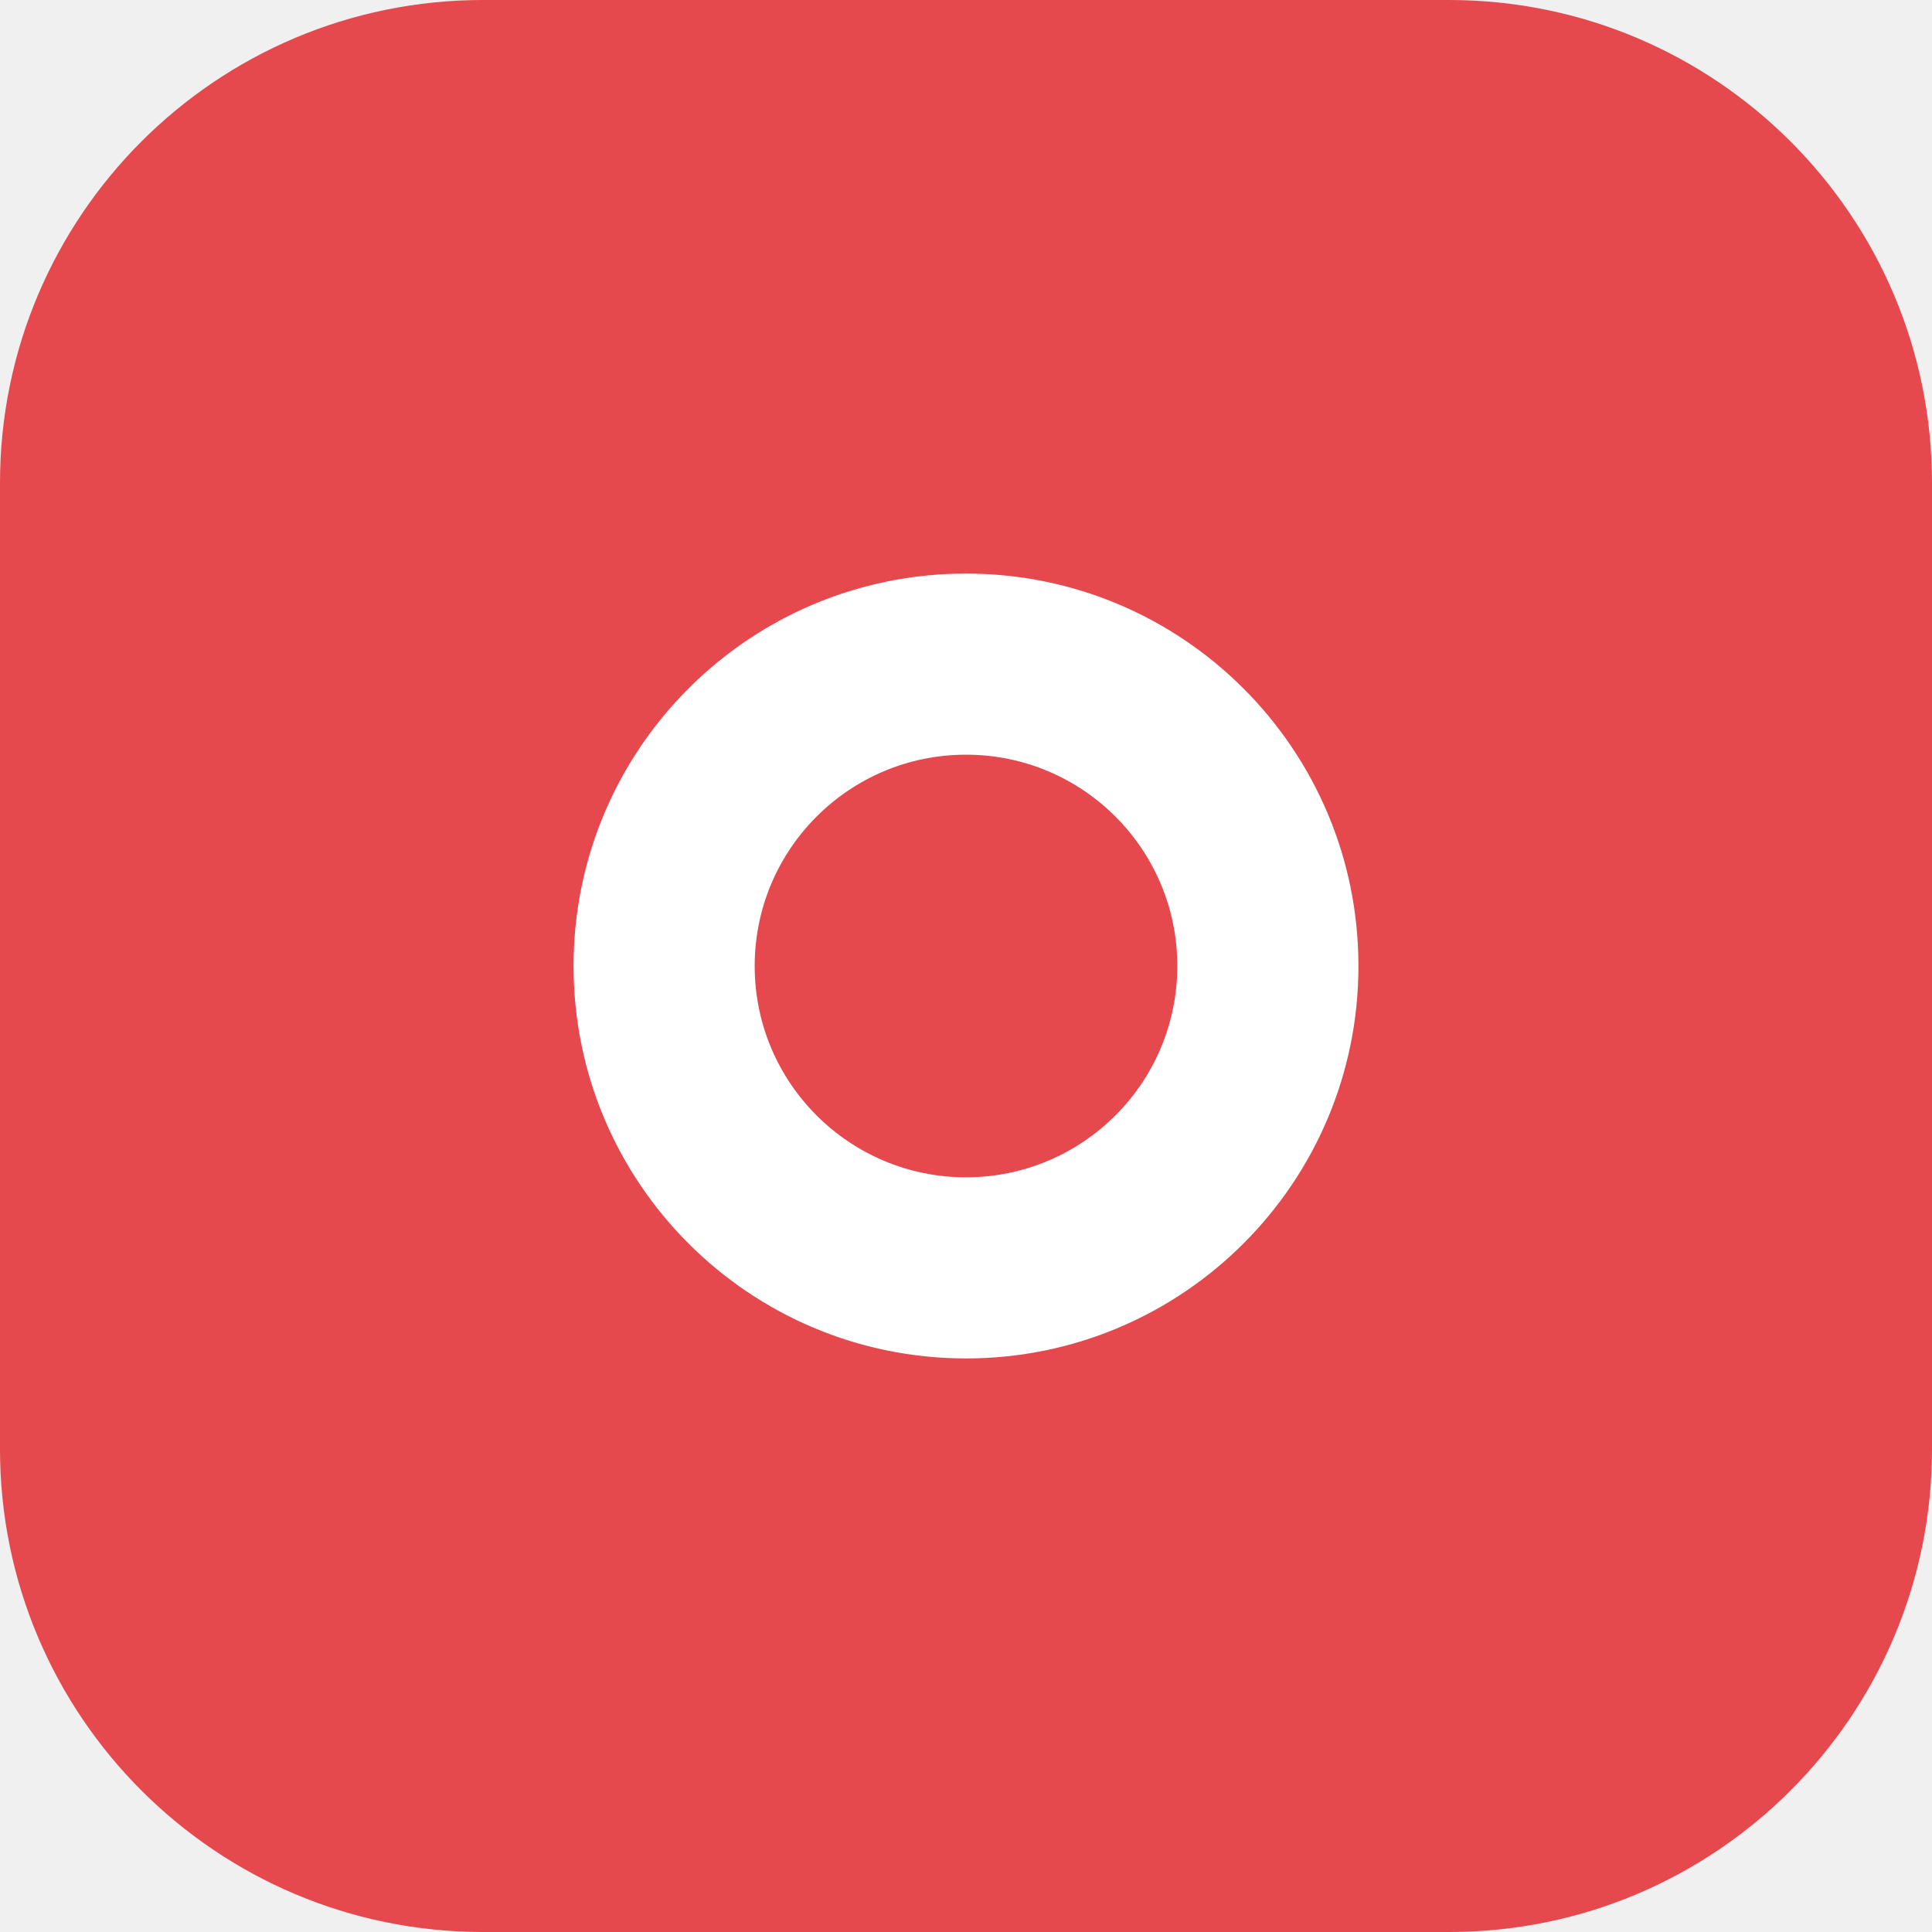
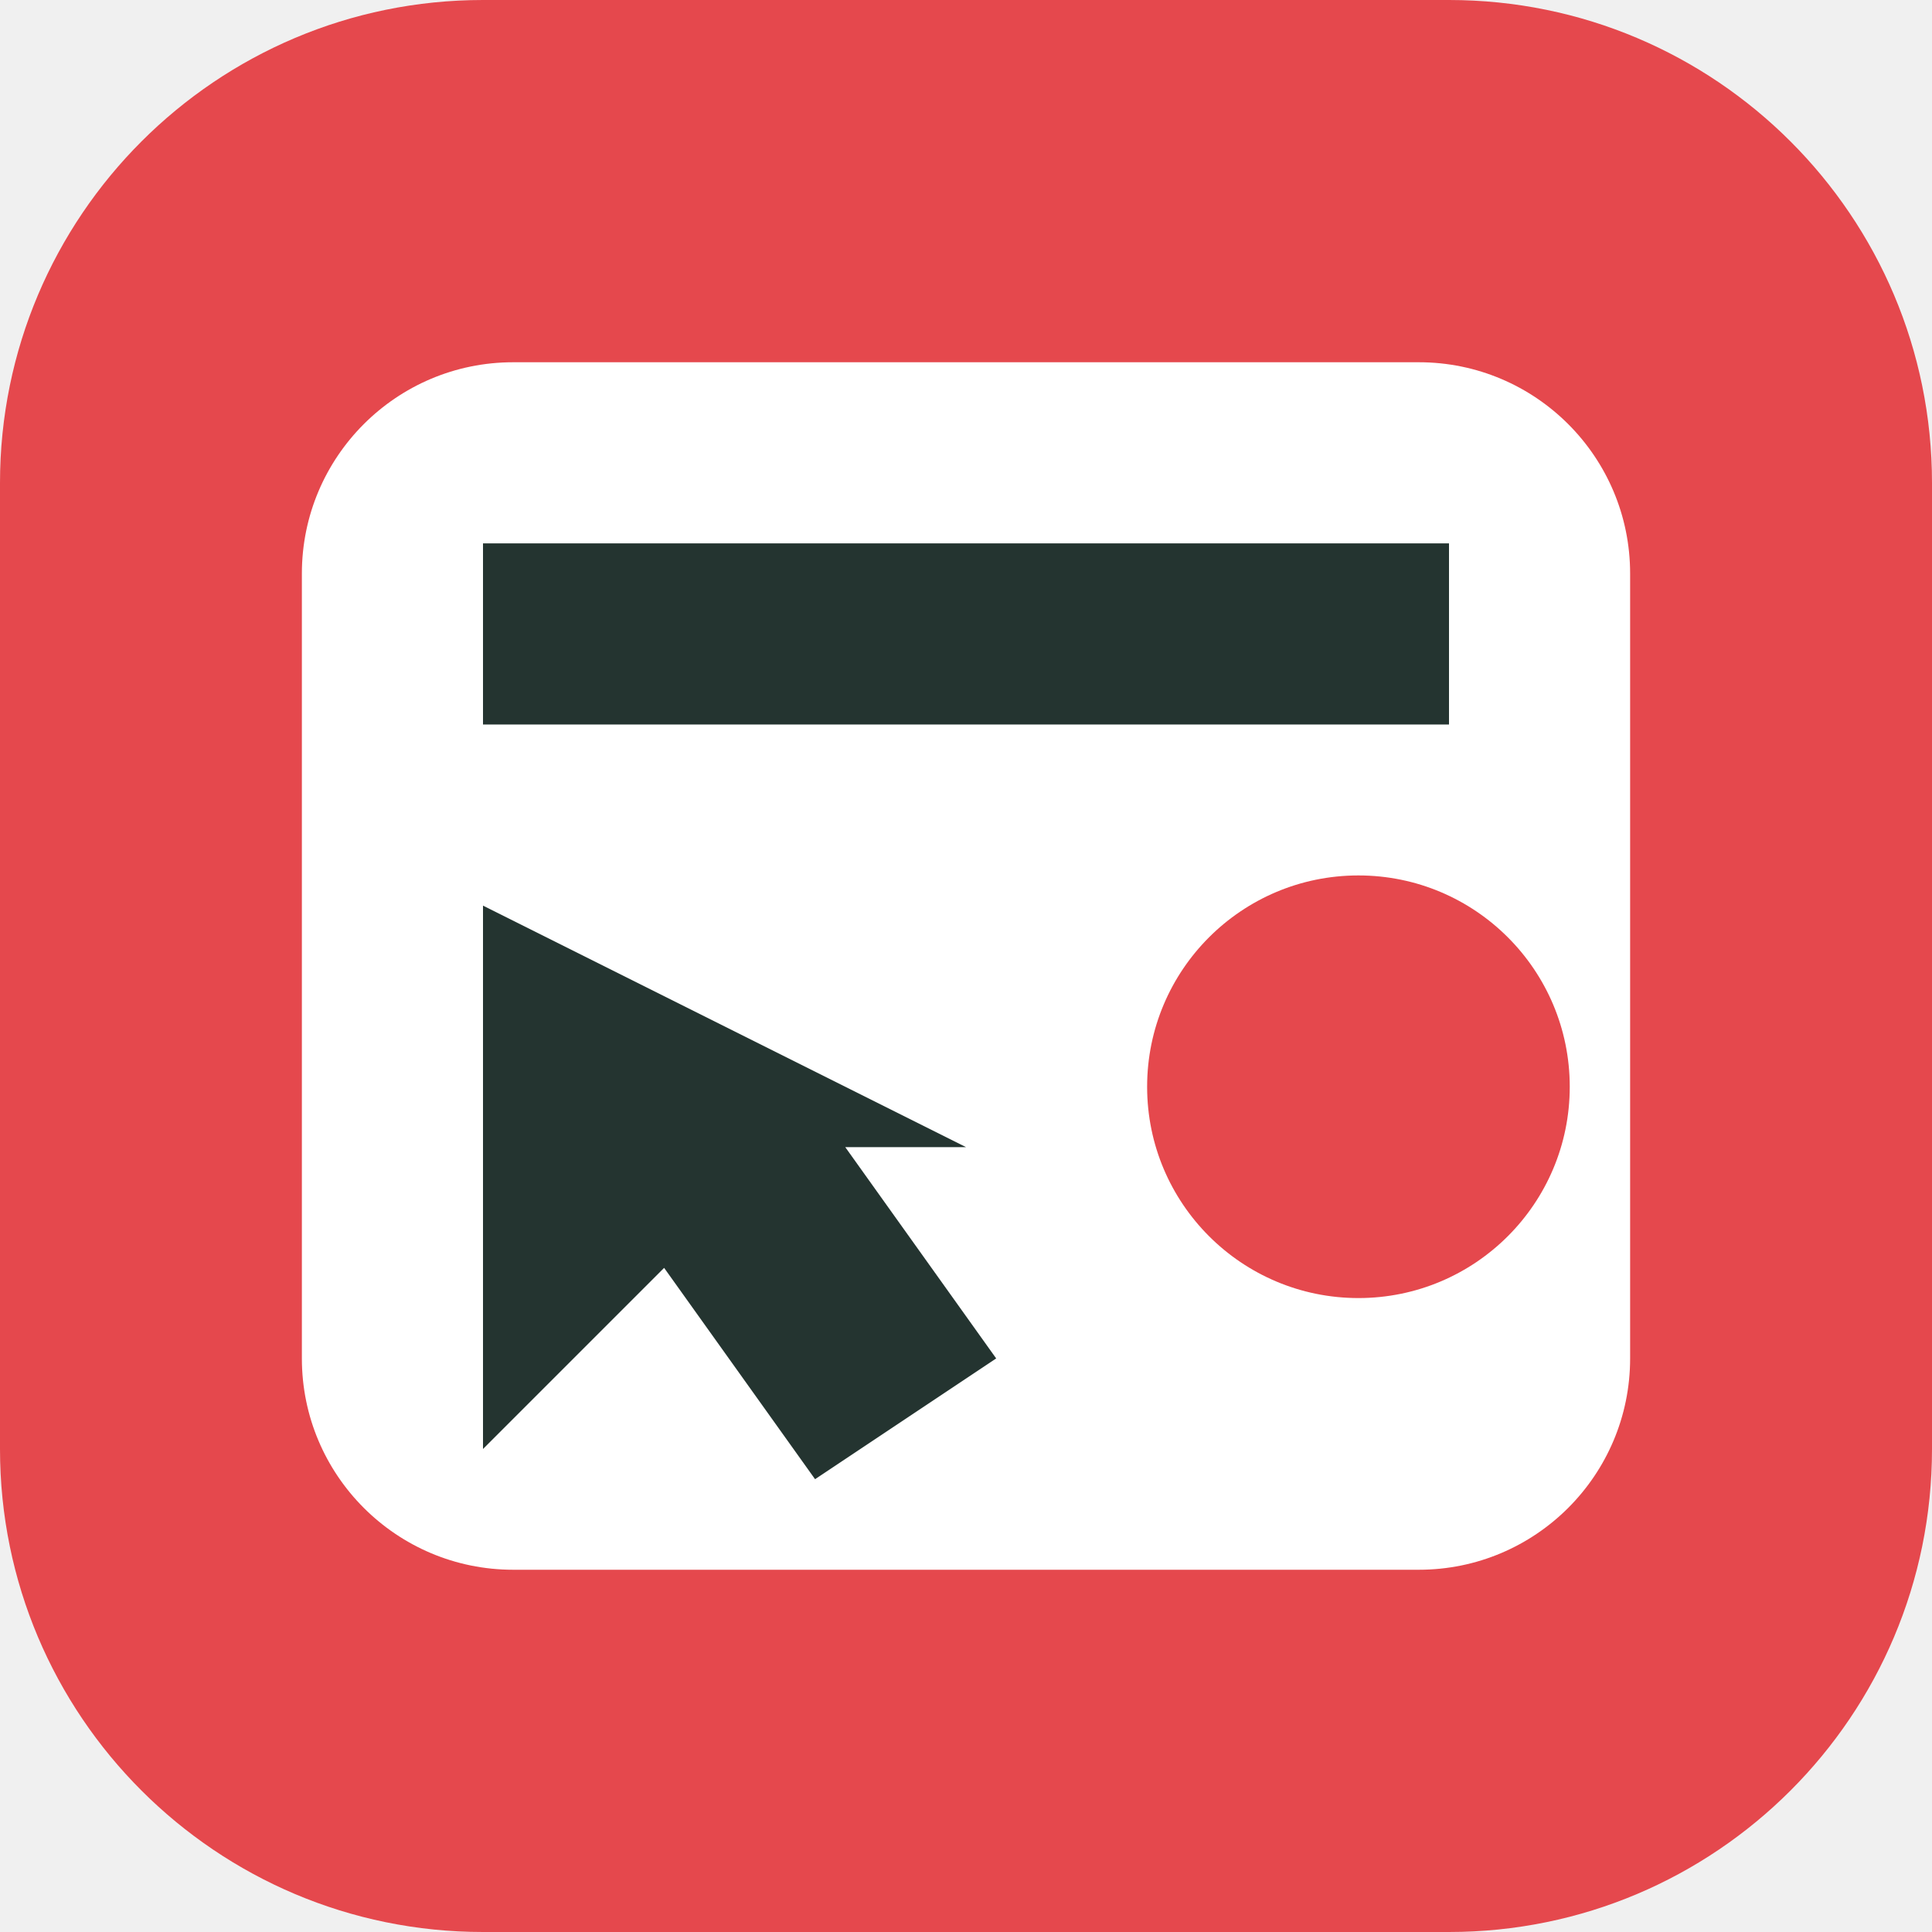
<svg xmlns="http://www.w3.org/2000/svg" viewBox="0 0 64 64">
  <rect width="64" height="64" rx="16" fill="#e5484d" />
-   <circle cx="32" cy="32" r="13" fill="#fff" />
-   <circle cx="32" cy="32" r="7" fill="#e5484d" />
+   <rect x="10" y="12" width="44" height="40" rx="7" fill="#fff" />
+   <path d="M16 18H48V24H16Z" fill="#243430" />
+   <path d="M16 30V48L22 42L27 49L33 45L28 38L32 38Z" fill="#243430" />
+   <circle cx="45" cy="36" r="7" fill="#e5484d" />
</svg>
